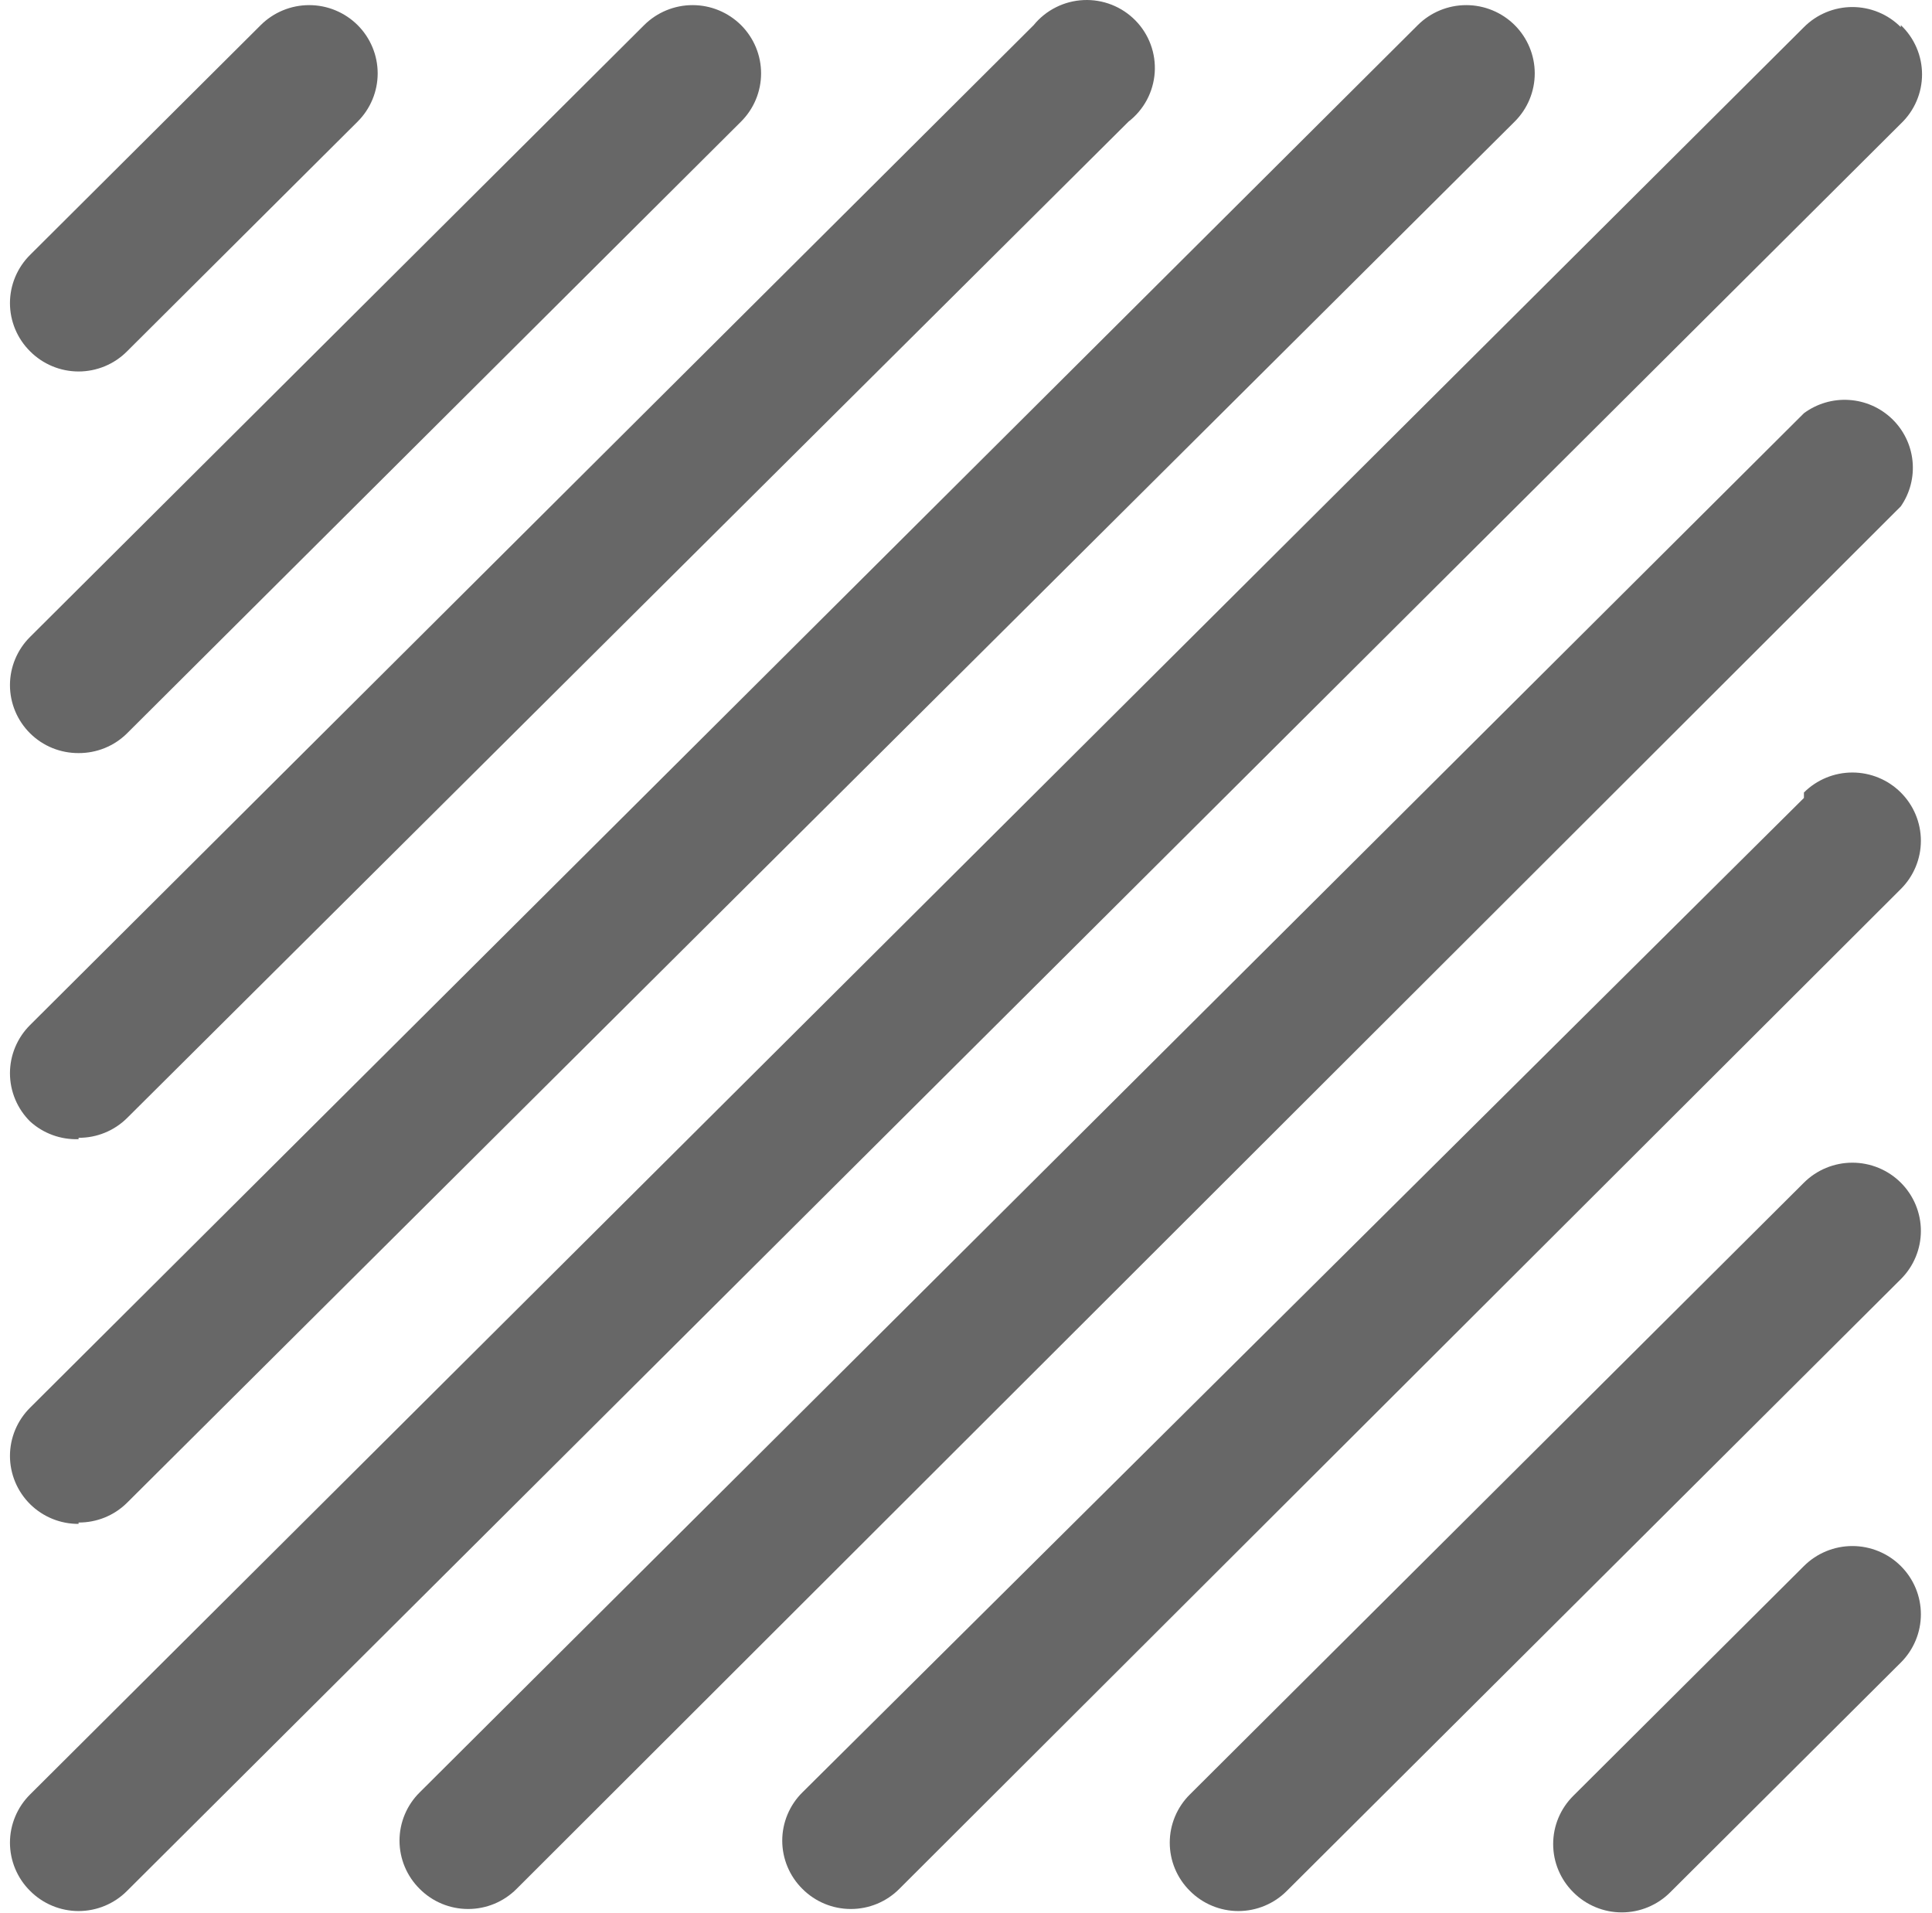
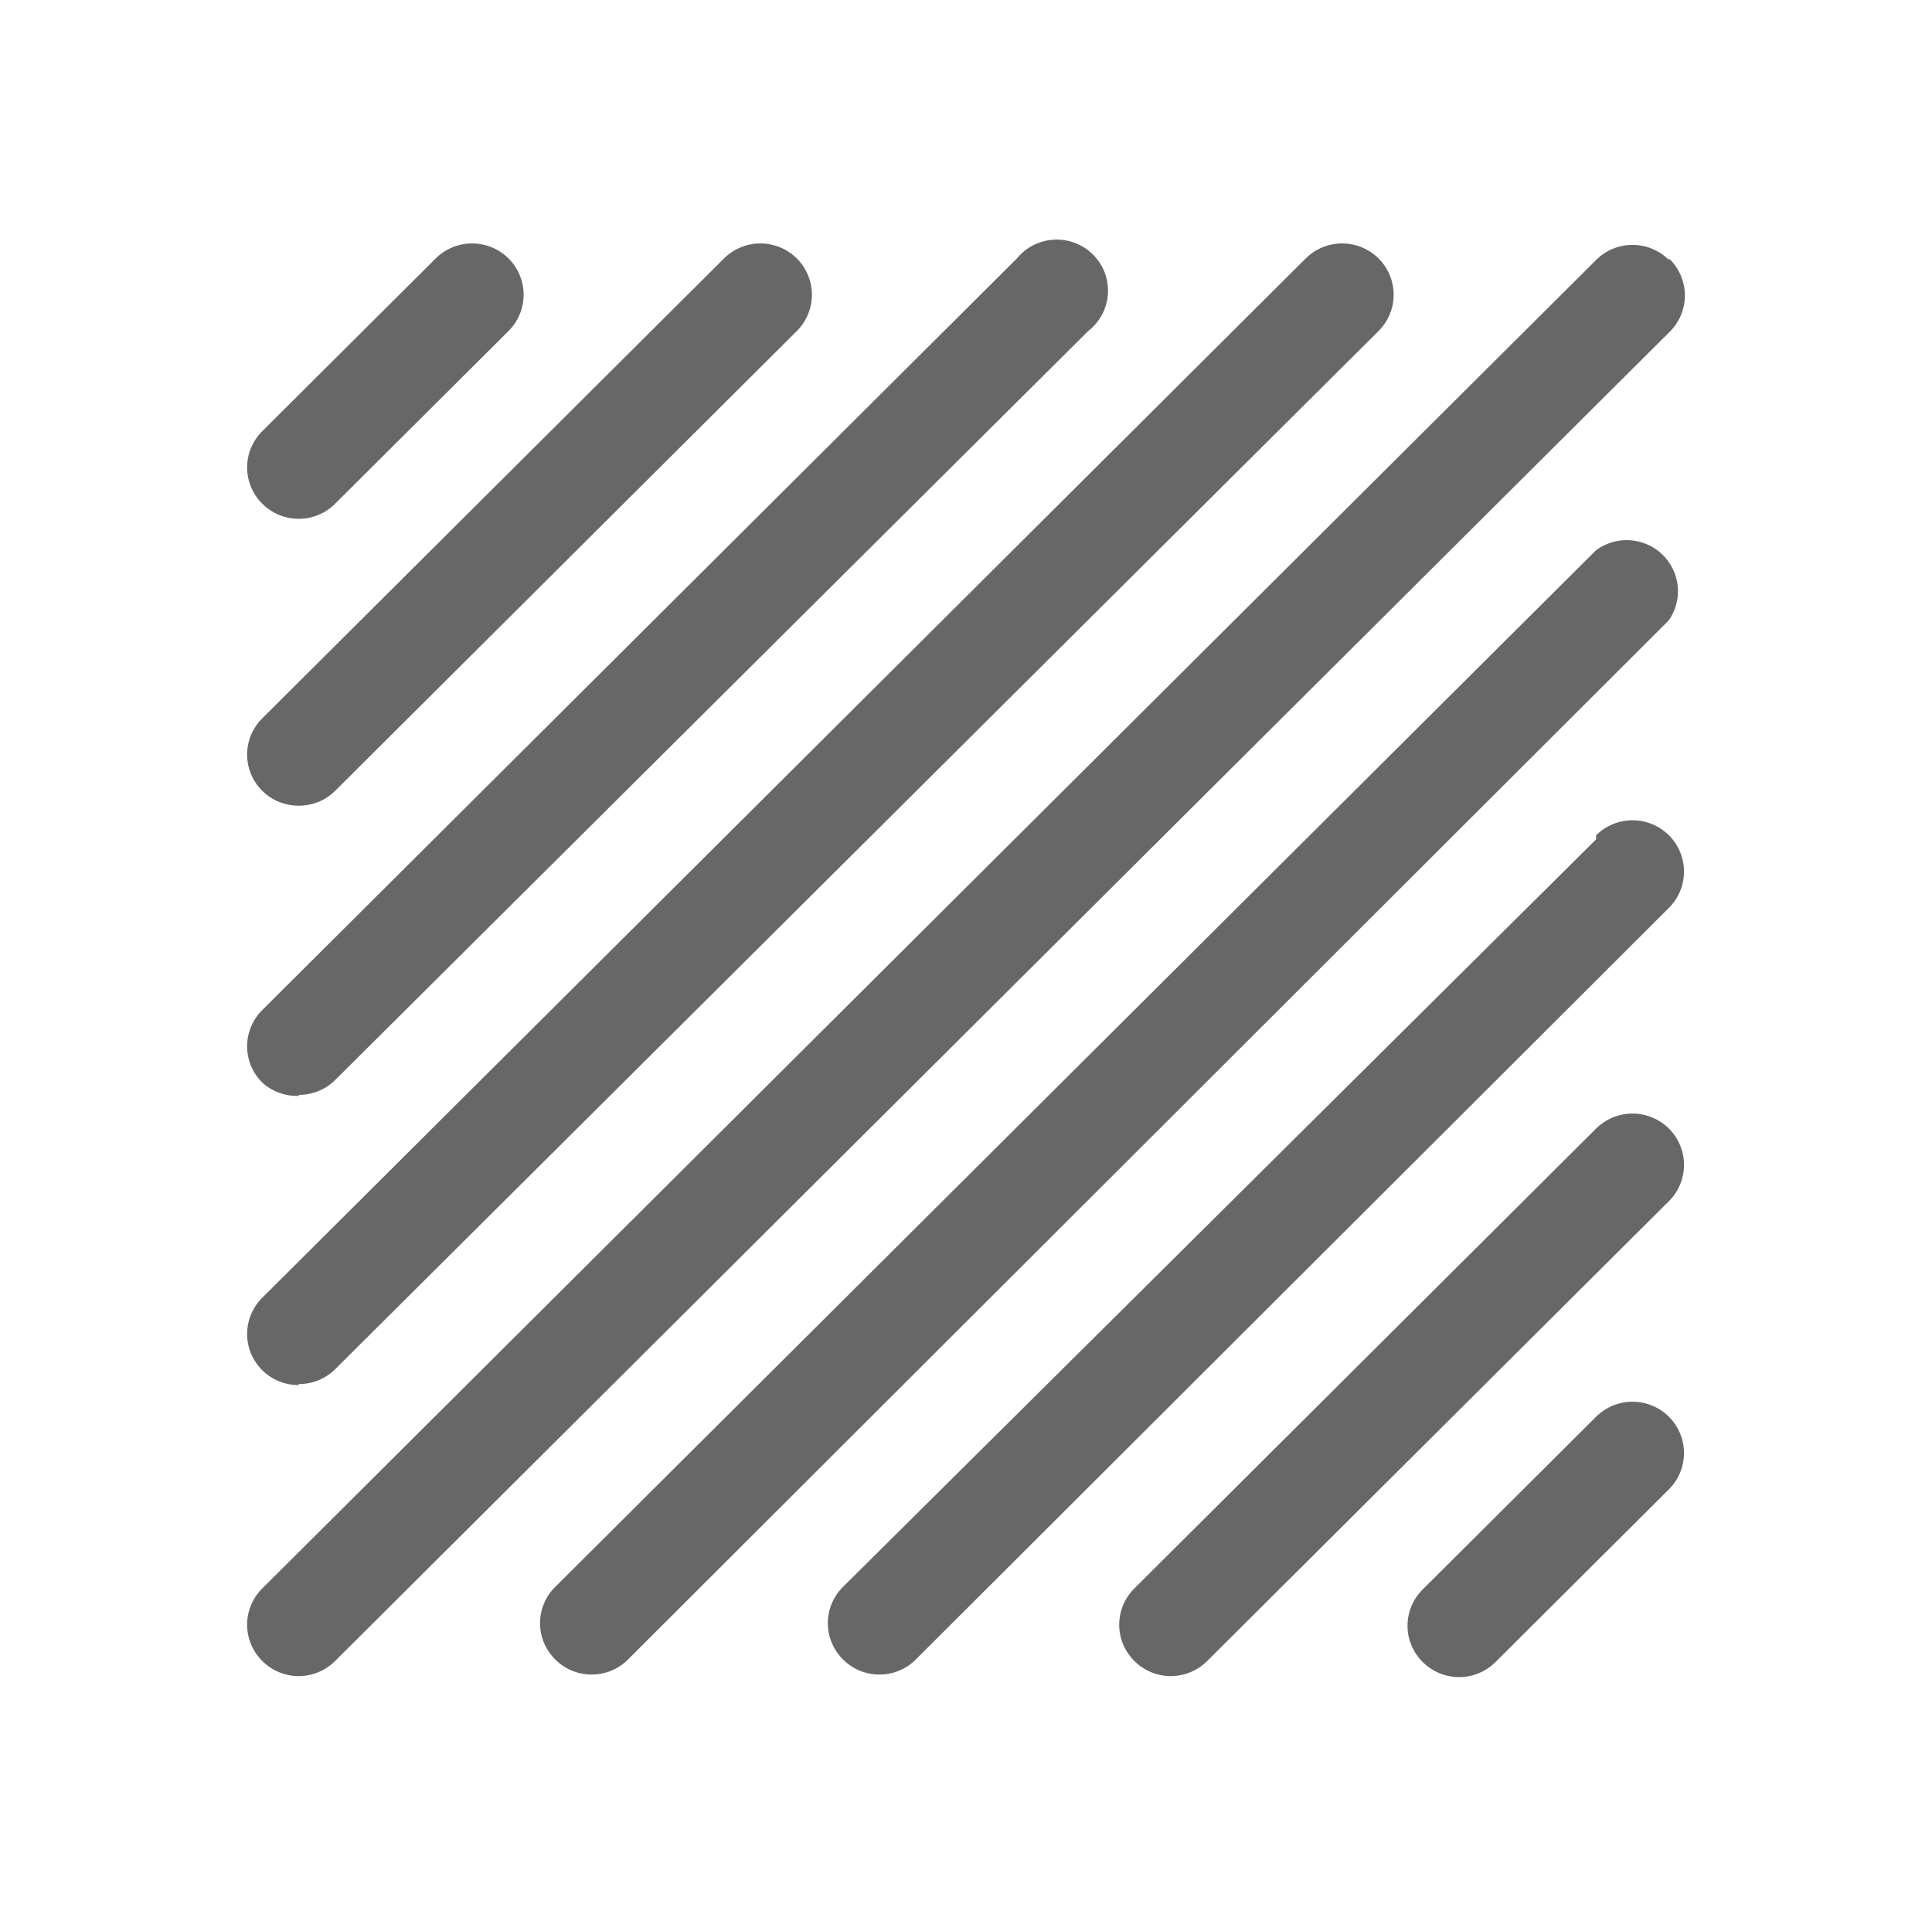
- <svg xmlns="http://www.w3.org/2000/svg" width="97" height="96" viewBox="0 0 97 96" fill="none">
-   <path d="M1.513 17.638C1.192 17.321 0.938 16.944 0.764 16.528C0.59 16.112 0.5 15.666 0.5 15.216C0.5 14.765 0.59 14.319 0.764 13.904C0.938 13.488 1.192 13.11 1.513 12.793L13.091 1.26C13.736 0.618 14.611 0.257 15.523 0.257C15.974 0.257 16.422 0.345 16.839 0.518C17.256 0.69 17.635 0.942 17.955 1.26C18.274 1.578 18.527 1.956 18.7 2.372C18.873 2.787 18.962 3.233 18.962 3.683C18.962 4.133 18.873 4.578 18.7 4.994C18.527 5.41 18.274 5.787 17.955 6.105L6.377 17.638C6.059 17.958 5.68 18.212 5.263 18.385C4.845 18.558 4.398 18.648 3.945 18.648C3.493 18.648 3.045 18.558 2.628 18.385C2.211 18.212 1.832 17.958 1.513 17.638ZM3.945 37.804C4.396 37.806 4.843 37.72 5.26 37.551C5.678 37.381 6.057 37.131 6.377 36.814L37.205 6.105C37.524 5.787 37.777 5.41 37.95 4.994C38.123 4.578 38.212 4.133 38.212 3.683C38.212 3.233 38.123 2.787 37.95 2.372C37.777 1.956 37.524 1.578 37.205 1.26C36.885 0.942 36.506 0.69 36.089 0.518C35.672 0.345 35.224 0.257 34.773 0.257C33.861 0.257 32.986 0.618 32.341 1.26L1.513 31.969C1.192 32.286 0.938 32.664 0.764 33.08C0.59 33.495 0.5 33.941 0.5 34.392C0.5 34.842 0.59 35.288 0.764 35.704C0.938 36.12 1.192 36.497 1.513 36.814C1.833 37.131 2.213 37.381 2.63 37.551C3.048 37.72 3.495 37.806 3.945 37.804ZM3.945 57.116C4.396 57.119 4.843 57.033 5.26 56.863C5.678 56.693 6.057 56.443 6.377 56.127L56.66 6.105C57.041 5.81 57.355 5.438 57.582 5.014C57.808 4.589 57.942 4.122 57.975 3.642C58.007 3.163 57.938 2.682 57.771 2.231C57.604 1.78 57.343 1.369 57.005 1.025C56.667 0.682 56.261 0.413 55.812 0.237C55.363 0.061 54.881 -0.019 54.399 0.004C53.917 0.026 53.445 0.149 53.014 0.366C52.583 0.582 52.203 0.887 51.899 1.26L1.513 51.452C1.192 51.77 0.938 52.147 0.764 52.563C0.59 52.978 0.5 53.424 0.5 53.875C0.5 54.325 0.59 54.771 0.764 55.187C0.938 55.603 1.192 55.98 1.513 56.297C2.176 56.899 3.049 57.217 3.945 57.185V57.116ZM3.945 76.429C4.396 76.431 4.843 76.345 5.26 76.176C5.678 76.006 6.057 75.756 6.377 75.439L76.047 6.105C76.692 5.463 77.055 4.592 77.055 3.683C77.055 2.774 76.692 1.903 76.047 1.26C75.402 0.618 74.527 0.257 73.615 0.257C72.703 0.257 71.828 0.618 71.183 1.26L1.513 70.662C1.192 70.98 0.938 71.357 0.764 71.773C0.59 72.189 0.5 72.635 0.5 73.085C0.5 73.535 0.59 73.981 0.764 74.397C0.938 74.813 1.192 75.19 1.513 75.508C1.833 75.824 2.213 76.074 2.63 76.244C3.048 76.414 3.495 76.5 3.945 76.497V76.429ZM95.434 1.363C95.116 1.043 94.737 0.789 94.32 0.616C93.902 0.443 93.454 0.353 93.002 0.353C92.55 0.353 92.102 0.443 91.685 0.616C91.267 0.789 90.889 1.043 90.57 1.363L1.513 90.077C1.192 90.394 0.938 90.772 0.764 91.188C0.59 91.603 0.5 92.049 0.5 92.5C0.5 92.95 0.59 93.396 0.764 93.812C0.938 94.228 1.192 94.605 1.513 94.922C1.832 95.242 2.211 95.496 2.628 95.669C3.045 95.843 3.493 95.932 3.945 95.932C4.398 95.932 4.845 95.843 5.263 95.669C5.68 95.496 6.059 95.242 6.377 94.922L95.434 6.208C95.771 5.889 96.039 5.505 96.222 5.08C96.406 4.655 96.5 4.197 96.5 3.734C96.5 3.271 96.406 2.813 96.222 2.388C96.039 1.963 95.771 1.579 95.434 1.26V1.363ZM90.57 20.743L21.072 89.975C20.751 90.292 20.496 90.669 20.322 91.085C20.148 91.501 20.058 91.947 20.058 92.397C20.058 92.848 20.148 93.294 20.322 93.71C20.496 94.126 20.751 94.503 21.072 94.82C21.39 95.14 21.769 95.394 22.186 95.567C22.604 95.74 23.051 95.829 23.504 95.829C23.956 95.829 24.404 95.74 24.821 95.567C25.238 95.394 25.617 95.14 25.936 94.82L95.434 25.418C95.895 24.752 96.103 23.946 96.022 23.141C95.941 22.337 95.576 21.587 94.992 21.026C94.408 20.465 93.643 20.128 92.833 20.077C92.023 20.025 91.222 20.261 90.57 20.743ZM90.57 40.056L40.287 89.975C39.966 90.292 39.712 90.669 39.538 91.085C39.364 91.501 39.274 91.947 39.274 92.397C39.274 92.848 39.364 93.294 39.538 93.71C39.712 94.126 39.966 94.503 40.287 94.82C40.606 95.14 40.985 95.394 41.402 95.567C41.819 95.74 42.267 95.829 42.719 95.829C43.172 95.829 43.619 95.74 44.037 95.567C44.454 95.394 44.833 95.14 45.151 94.82L95.434 44.628C96.079 43.986 96.442 43.114 96.442 42.206C96.442 41.297 96.079 40.425 95.434 39.783C94.789 39.14 93.914 38.779 93.002 38.779C92.09 38.779 91.215 39.14 90.57 39.783V40.056ZM90.57 59.368L59.743 90.077C59.422 90.394 59.167 90.772 58.993 91.188C58.819 91.603 58.73 92.049 58.73 92.5C58.73 92.95 58.819 93.396 58.993 93.812C59.167 94.228 59.422 94.605 59.743 94.922C60.061 95.242 60.44 95.496 60.858 95.669C61.275 95.843 61.723 95.932 62.175 95.932C62.627 95.932 63.075 95.843 63.492 95.669C63.91 95.496 64.288 95.242 64.607 94.922L95.434 64.213C96.079 63.571 96.442 62.7 96.442 61.791C96.442 60.882 96.079 60.011 95.434 59.368C94.789 58.726 93.914 58.365 93.002 58.365C92.09 58.365 91.215 58.726 90.57 59.368ZM90.57 78.613L78.993 90.145C78.672 90.463 78.417 90.84 78.243 91.256C78.069 91.672 77.98 92.118 77.98 92.568C77.98 93.019 78.069 93.465 78.243 93.88C78.417 94.296 78.672 94.674 78.993 94.991C79.311 95.311 79.69 95.564 80.108 95.737C80.525 95.911 80.973 96 81.425 96C81.877 96 82.325 95.911 82.742 95.737C83.159 95.564 83.538 95.311 83.857 94.991L95.434 83.458C95.754 83.14 96.007 82.762 96.18 82.346C96.353 81.931 96.442 81.485 96.442 81.035C96.442 80.585 96.353 80.14 96.18 79.724C96.007 79.308 95.754 78.931 95.434 78.613C95.115 78.294 94.736 78.042 94.318 77.87C93.901 77.698 93.454 77.609 93.002 77.609C92.55 77.609 92.103 77.698 91.686 77.87C91.269 78.042 90.89 78.294 90.57 78.613Z" fill="#676767" />
+ <svg xmlns="http://www.w3.org/2000/svg" width="129" height="128" viewBox="0 0 129 128" fill="none">
+   <path d="M17.513 33.638C17.192 33.321 16.938 32.944 16.764 32.528C16.59 32.112 16.5 31.666 16.5 31.216C16.5 30.765 16.59 30.319 16.764 29.904C16.938 29.488 17.192 29.11 17.513 28.793L29.091 17.26C29.736 16.618 30.611 16.257 31.523 16.257C31.974 16.257 32.422 16.345 32.839 16.518C33.256 16.69 33.635 16.942 33.955 17.26C34.274 17.578 34.527 17.956 34.7 18.372C34.873 18.788 34.962 19.233 34.962 19.683C34.962 20.133 34.873 20.578 34.7 20.994C34.527 21.41 34.274 21.787 33.955 22.105L22.377 33.638C22.059 33.958 21.68 34.212 21.263 34.385C20.845 34.559 20.398 34.648 19.945 34.648C19.493 34.648 19.046 34.559 18.628 34.385C18.211 34.212 17.832 33.958 17.513 33.638ZM19.945 53.804C20.396 53.806 20.843 53.72 21.26 53.551C21.678 53.381 22.057 53.131 22.377 52.814L53.205 22.105C53.524 21.787 53.777 21.41 53.95 20.994C54.123 20.578 54.212 20.133 54.212 19.683C54.212 19.233 54.123 18.788 53.95 18.372C53.777 17.956 53.524 17.578 53.205 17.26C52.885 16.942 52.506 16.69 52.089 16.518C51.672 16.345 51.224 16.257 50.773 16.257C49.861 16.257 48.986 16.618 48.341 17.26L17.513 47.969C17.192 48.286 16.938 48.664 16.764 49.08C16.59 49.495 16.5 49.941 16.5 50.392C16.5 50.842 16.59 51.288 16.764 51.704C16.938 52.12 17.192 52.497 17.513 52.814C17.834 53.131 18.213 53.381 18.63 53.551C19.048 53.72 19.495 53.806 19.945 53.804ZM19.945 73.116C20.396 73.119 20.843 73.033 21.26 72.863C21.678 72.693 22.057 72.443 22.377 72.127L72.66 22.105C73.041 21.81 73.355 21.438 73.582 21.014C73.808 20.589 73.942 20.122 73.975 19.642C74.007 19.163 73.938 18.681 73.771 18.23C73.604 17.779 73.343 17.369 73.005 17.025C72.668 16.682 72.261 16.413 71.812 16.237C71.363 16.061 70.881 15.981 70.399 16.004C69.917 16.026 69.445 16.149 69.014 16.366C68.583 16.582 68.203 16.887 67.899 17.26L17.513 67.452C17.192 67.769 16.938 68.147 16.764 68.563C16.59 68.978 16.5 69.424 16.5 69.875C16.5 70.325 16.59 70.771 16.764 71.187C16.938 71.603 17.192 71.98 17.513 72.297C18.176 72.899 19.049 73.217 19.945 73.185V73.116ZM19.945 92.429C20.396 92.431 20.843 92.345 21.26 92.176C21.678 92.006 22.057 91.756 22.377 91.439L92.047 22.105C92.692 21.463 93.055 20.591 93.055 19.683C93.055 18.774 92.692 17.903 92.047 17.26C91.402 16.618 90.527 16.257 89.615 16.257C88.703 16.257 87.828 16.618 87.183 17.26L17.513 86.662C17.192 86.98 16.938 87.357 16.764 87.773C16.59 88.189 16.5 88.635 16.5 89.085C16.5 89.535 16.59 89.981 16.764 90.397C16.938 90.813 17.192 91.19 17.513 91.508C17.834 91.824 18.213 92.074 18.63 92.244C19.048 92.414 19.495 92.5 19.945 92.497V92.429ZM111.434 17.363C111.116 17.043 110.737 16.789 110.319 16.616C109.902 16.442 109.454 16.353 109.002 16.353C108.55 16.353 108.102 16.442 107.685 16.616C107.268 16.789 106.889 17.043 106.57 17.363L17.513 106.077C17.192 106.394 16.938 106.772 16.764 107.188C16.59 107.603 16.5 108.049 16.5 108.5C16.5 108.95 16.59 109.396 16.764 109.812C16.938 110.228 17.192 110.605 17.513 110.922C17.832 111.242 18.211 111.496 18.628 111.669C19.046 111.843 19.493 111.932 19.945 111.932C20.398 111.932 20.845 111.843 21.263 111.669C21.68 111.496 22.059 111.242 22.377 110.922L111.434 22.208C111.771 21.889 112.039 21.505 112.222 21.08C112.406 20.655 112.5 20.197 112.5 19.734C112.5 19.271 112.406 18.813 112.222 18.388C112.039 17.963 111.771 17.579 111.434 17.26V17.363ZM106.57 36.743L37.072 105.975C36.751 106.292 36.496 106.669 36.322 107.085C36.148 107.501 36.059 107.947 36.059 108.397C36.059 108.848 36.148 109.294 36.322 109.71C36.496 110.125 36.751 110.503 37.072 110.82C37.39 111.14 37.769 111.394 38.186 111.567C38.604 111.74 39.051 111.829 39.504 111.829C39.956 111.829 40.404 111.74 40.821 111.567C41.238 111.394 41.617 111.14 41.936 110.82L111.434 41.418C111.895 40.752 112.103 39.946 112.022 39.141C111.941 38.337 111.576 37.587 110.992 37.026C110.408 36.465 109.643 36.128 108.833 36.077C108.023 36.025 107.221 36.261 106.57 36.743ZM106.57 56.056L56.287 105.975C55.966 106.292 55.712 106.669 55.538 107.085C55.364 107.501 55.274 107.947 55.274 108.397C55.274 108.848 55.364 109.294 55.538 109.71C55.712 110.125 55.966 110.503 56.287 110.82C56.606 111.14 56.985 111.394 57.402 111.567C57.819 111.74 58.267 111.829 58.719 111.829C59.172 111.829 59.619 111.74 60.037 111.567C60.454 111.394 60.833 111.14 61.151 110.82L111.434 60.628C112.079 59.986 112.441 59.114 112.441 58.206C112.441 57.297 112.079 56.425 111.434 55.783C110.789 55.14 109.914 54.779 109.002 54.779C108.09 54.779 107.215 55.14 106.57 55.783V56.056ZM106.57 75.368L75.743 106.077C75.422 106.394 75.167 106.772 74.993 107.188C74.819 107.603 74.73 108.049 74.73 108.5C74.73 108.95 74.819 109.396 74.993 109.812C75.167 110.228 75.422 110.605 75.743 110.922C76.061 111.242 76.44 111.496 76.858 111.669C77.275 111.843 77.723 111.932 78.175 111.932C78.627 111.932 79.075 111.843 79.492 111.669C79.909 111.496 80.288 111.242 80.607 110.922L111.434 80.213C112.079 79.571 112.441 78.7 112.441 77.791C112.441 76.882 112.079 76.011 111.434 75.368C110.789 74.726 109.914 74.365 109.002 74.365C108.09 74.365 107.215 74.726 106.57 75.368ZM106.57 94.613L94.993 106.145C94.672 106.463 94.417 106.84 94.243 107.256C94.069 107.672 93.98 108.118 93.98 108.568C93.98 109.019 94.069 109.464 94.243 109.88C94.417 110.296 94.672 110.673 94.993 110.991C95.311 111.31 95.69 111.564 96.108 111.738C96.525 111.911 96.973 112 97.425 112C97.877 112 98.325 111.911 98.742 111.738C99.159 111.564 99.538 111.31 99.857 110.991L111.434 99.458C111.753 99.14 112.007 98.762 112.18 98.346C112.353 97.931 112.441 97.485 112.441 97.035C112.441 96.585 112.353 96.14 112.18 95.724C112.007 95.308 111.753 94.931 111.434 94.613C111.115 94.294 110.736 94.042 110.318 93.87C109.901 93.698 109.454 93.609 109.002 93.609C108.551 93.609 108.103 93.698 107.686 93.87C107.269 94.042 106.89 94.294 106.57 94.613Z" fill="#676767" />
</svg>
